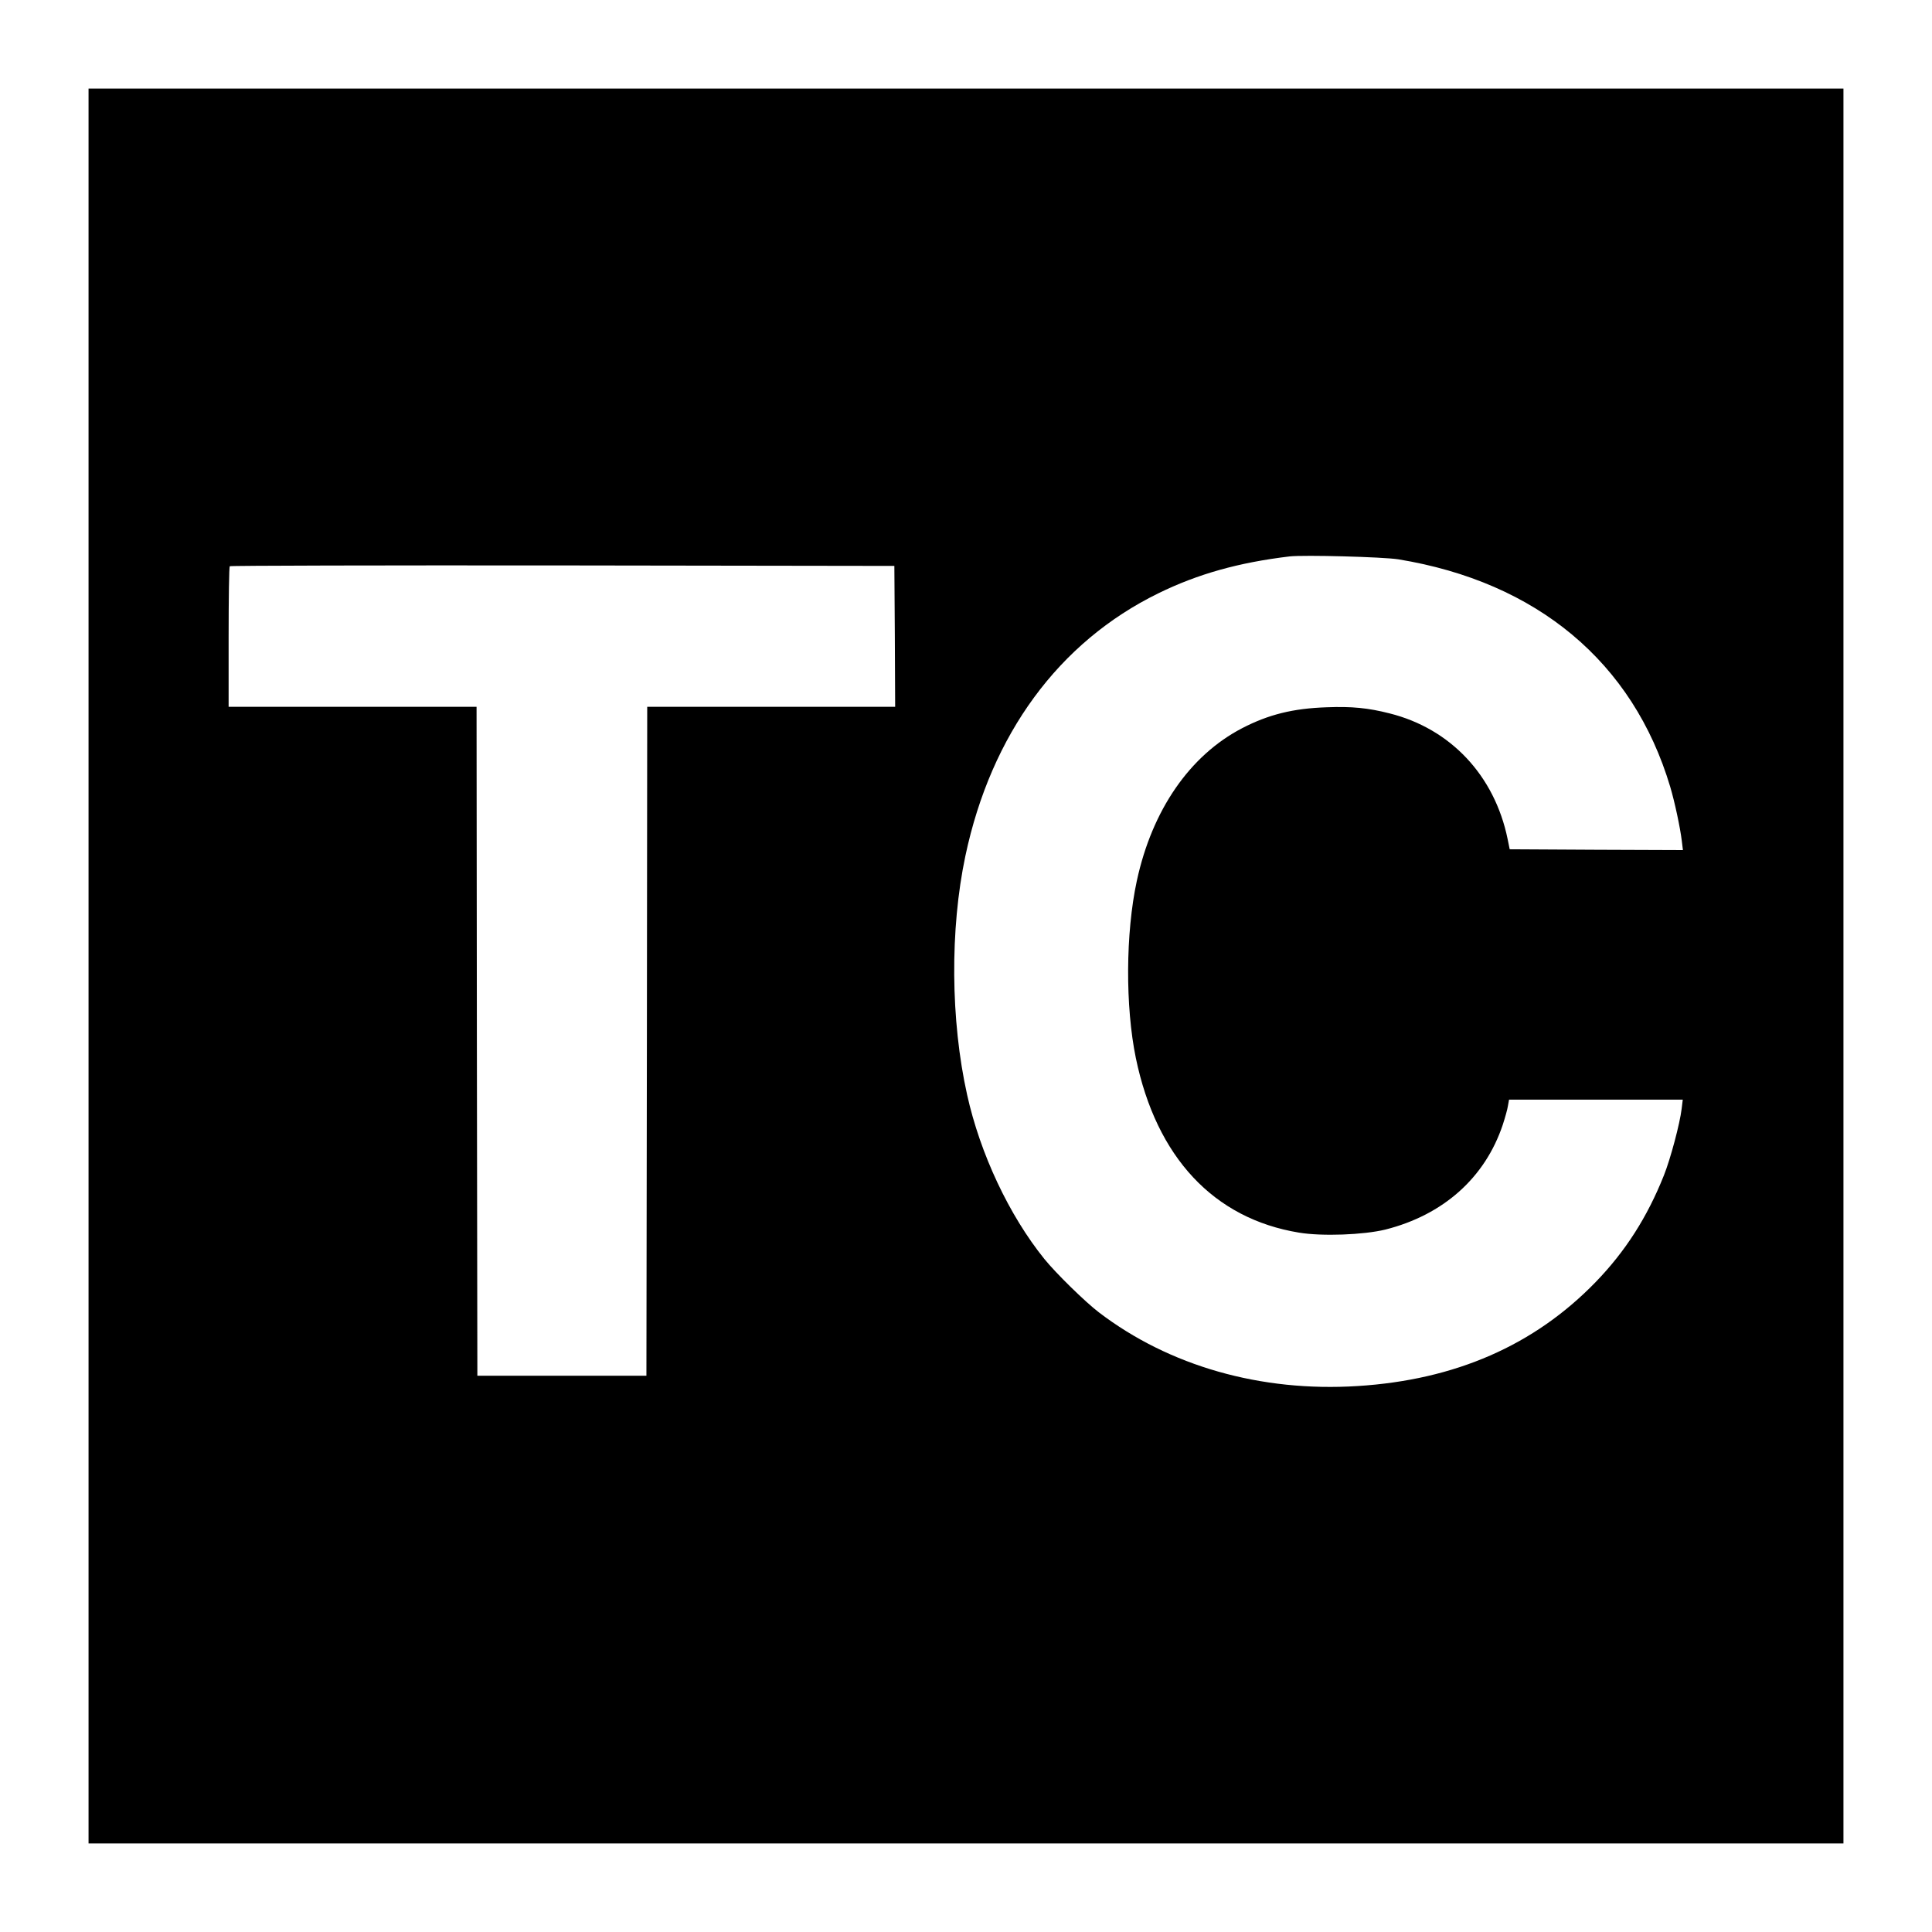
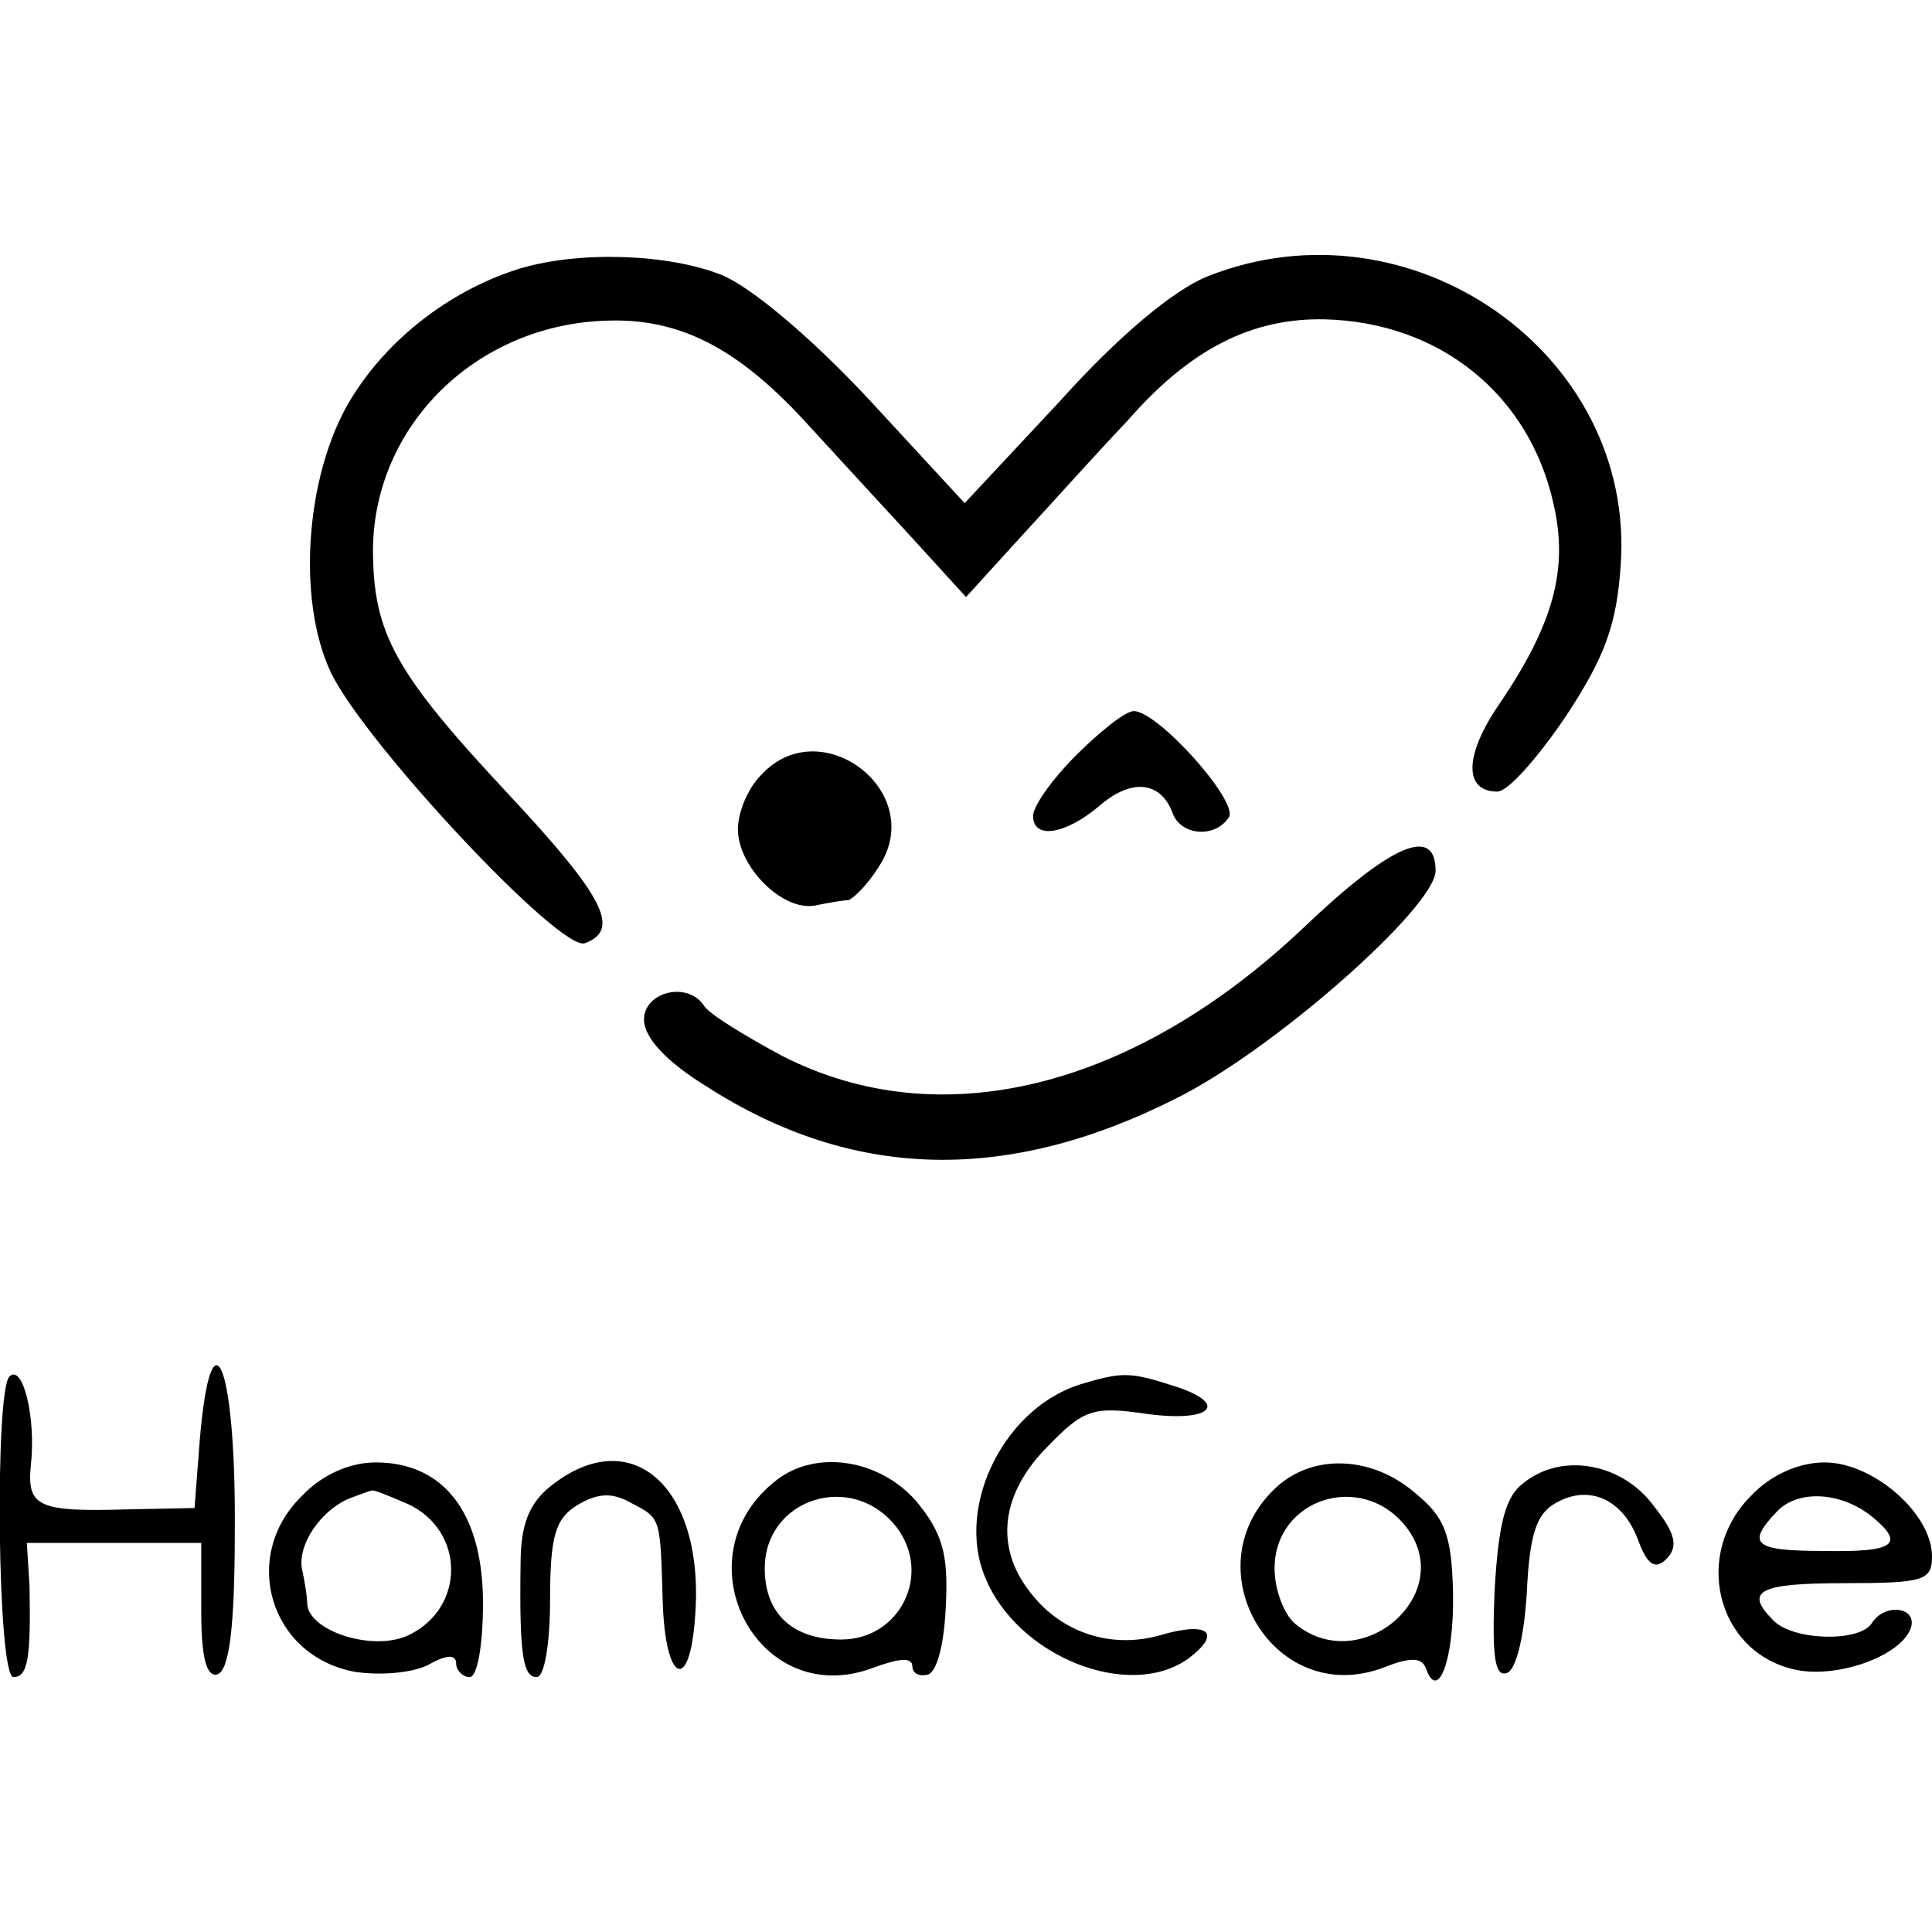
- <svg xmlns="http://www.w3.org/2000/svg" version="1.0" width="1200pt" height="1200pt" viewBox="0 0 1200 1200" preserveAspectRatio="xMidYMid meet">
-   <g transform="translate(0,1200) scale(0.1,-0.1)" fill="#000000" stroke="none">
-     <path d="M550 6000 l0 -5450 5450 0 5450 0 0 5450 0 5450 -5450 0 -5450 0 0 -5450z m8135 2526 c862 -141 1458 -639 1689 -1413 28 -94 62 -253 72 -336 l7 -57 -538 2 -538 3 -13 64 c-81 394 -354 685 -733 780 -133 34 -235 44 -390 38 -210 -7 -362 -45 -526 -130 -325 -169 -559 -508 -654 -948 -70 -324 -72 -781 -6 -1101 128 -617 484 -997 1013 -1084 144 -24 402 -14 537 19 360 91 619 322 729 651 14 43 29 96 32 117 l7 39 539 0 540 0 -7 -57 c-11 -92 -69 -310 -110 -413 -103 -259 -239 -472 -424 -663 -381 -393 -872 -608 -1479 -646 -600 -38 -1170 124 -1607 458 -84 64 -266 242 -338 331 -219 271 -399 654 -480 1020 -103 463 -107 1028 -11 1483 160 756 580 1329 1199 1632 245 120 498 191 815 229 90 10 579 -3 675 -18z m-3127 -478 l2 -438 -770 0 -770 0 -2 -2077 -3 -2078 -525 0 -525 0 -3 2078 -2 2077 -770 0 -770 0 0 433 c0 239 3 437 7 440 3 4 934 6 2067 5 l2061 -3 3 -437z" />
+ <svg xmlns="http://www.w3.org/2000/svg" version="1.0" width="144pt" height="144pt" viewBox="0 0 144 144" preserveAspectRatio="xMidYMid meet">
+   <g transform="translate(0,144) scale(0.1,-0.1)" fill="#000000" stroke="none">
+     <path d="M388 1240 c-49 -15 -95 -49 -123 -92 -37 -55 -45 -154 -18 -210 26 -53 171 -208 189 -201 27 10 14 35 -57 111 -85 91 -101 120 -101 183 1 92 77 167 174 170 54 2 97 -20 147 -74 21 -23 57 -62 80 -87 l41 -45 41 45 c23 25 58 64 79 86 47 54 93 77 147 76 86 -2 153 -56 171 -138 11 -48 0 -89 -40 -148 -27 -39 -27 -66 -2 -66 8 0 30 25 51 56 29 44 38 68 41 113 11 158 -157 275 -308 215 -25 -10 -66 -44 -110 -93 l-71 -76 -72 78 c-42 45 -87 83 -109 92 -40 16 -106 18 -150 5z" />
+     <path d="M802 877 c-18 -18 -32 -38 -32 -45 0 -18 24 -14 49 7 24 21 46 19 55 -5 6 -17 32 -19 42 -3 7 12 -53 79 -71 79 -6 0 -25 -15 -43 -33z" />
+     <path d="M567 862 c-10 -10 -17 -28 -17 -40 0 -28 33 -61 57 -57 10 2 21 4 25 4 4 1 15 12 23 25 37 56 -44 117 -88 68z" />
+     <path d="M971 748 c-127 -120 -271 -155 -388 -95 -28 15 -54 31 -58 37 -12 19 -45 11 -45 -10 0 -13 16 -31 47 -50 109 -70 224 -72 349 -9 73 36 194 143 194 170 0 34 -33 20 -99 -43z" />
+     <path d="M7 414 c-11 -11 -9 -224 3 -224 11 0 13 15 12 68 l-2 32 65 0 65 0 0 -51 c0 -35 4 -49 12 -47 9 3 13 36 13 107 1 130 -19 171 -27 56 l-3 -39 -50 -1 c-67 -2 -75 2 -72 33 4 35 -6 76 -16 66z" />
+     <path d="M808 409 c-58 -16 -96 -90 -74 -144 24 -60 108 -93 152 -61 25 19 15 28 -22 17 -36 -10 -73 2 -96 32 -27 34 -22 74 13 109 27 28 34 30 75 24 46 -6 60 7 22 20 -34 11 -40 12 -70 3z" />
+     <path d="M225 325 c-46 -45 -24 -119 39 -131 19 -3 43 -1 55 5 14 8 21 8 21 1 0 -5 5 -10 10 -10 6 0 10 25 10 55 0 67 -29 105 -80 105 -19 0 -40 -9 -55 -25z m79 -6 c43 -20 43 -78 0 -98 -26 -12 -73 3 -75 23 0 6 -2 18 -4 27 -3 18 14 43 35 52 8 3 16 6 17 6 1 1 13 -4 27 -10z" />
+     <path d="M410 332 c-16 -13 -22 -29 -22 -58 -1 -68 2 -84 12 -84 6 0 10 26 10 58 0 47 4 60 20 70 15 9 26 10 40 2 23 -12 22 -10 24 -75 2 -59 20 -67 24 -11 8 97 -47 147 -108 98z" />
+     <path d="M579 337 c-74 -57 -15 -173 72 -140 19 7 29 8 29 1 0 -5 5 -8 12 -6 7 3 12 25 13 52 2 38 -3 54 -22 77 -27 31 -74 39 -104 16z m89 -35 c27 -35 3 -84 -41 -84 -36 0 -57 19 -57 53 0 52 65 73 98 31z" />
+     <path d="M953 333 c-67 -59 -5 -167 78 -136 20 8 29 8 32 -1 9 -25 21 8 20 57 -1 43 -6 56 -28 74 -31 27 -74 30 -102 6z m95 -31 c39 -50 -34 -113 -83 -72 -8 7 -15 25 -15 41 0 52 65 73 98 31z" />
+     <path d="M1136 335 c-14 -10 -19 -30 -22 -80 -2 -49 0 -65 9 -62 7 2 13 27 15 60 2 43 7 59 22 67 25 14 50 2 61 -28 7 -19 13 -22 21 -14 9 9 7 19 -9 39 -23 32 -68 41 -97 18z" />
+     <path d="M1305 325 c-43 -43 -26 -115 31 -129 31 -8 80 9 88 30 6 16 -19 20 -29 4 -9 -14 -58 -13 -73 2 -22 22 -12 28 53 28 59 0 65 2 65 20 0 32 -44 70 -80 70 -19 0 -40 -9 -55 -25z m91 -16 c24 -20 16 -26 -36 -25 -53 0 -59 5 -35 30 16 16 48 14 71 -5z" />
  </g>
</svg>
